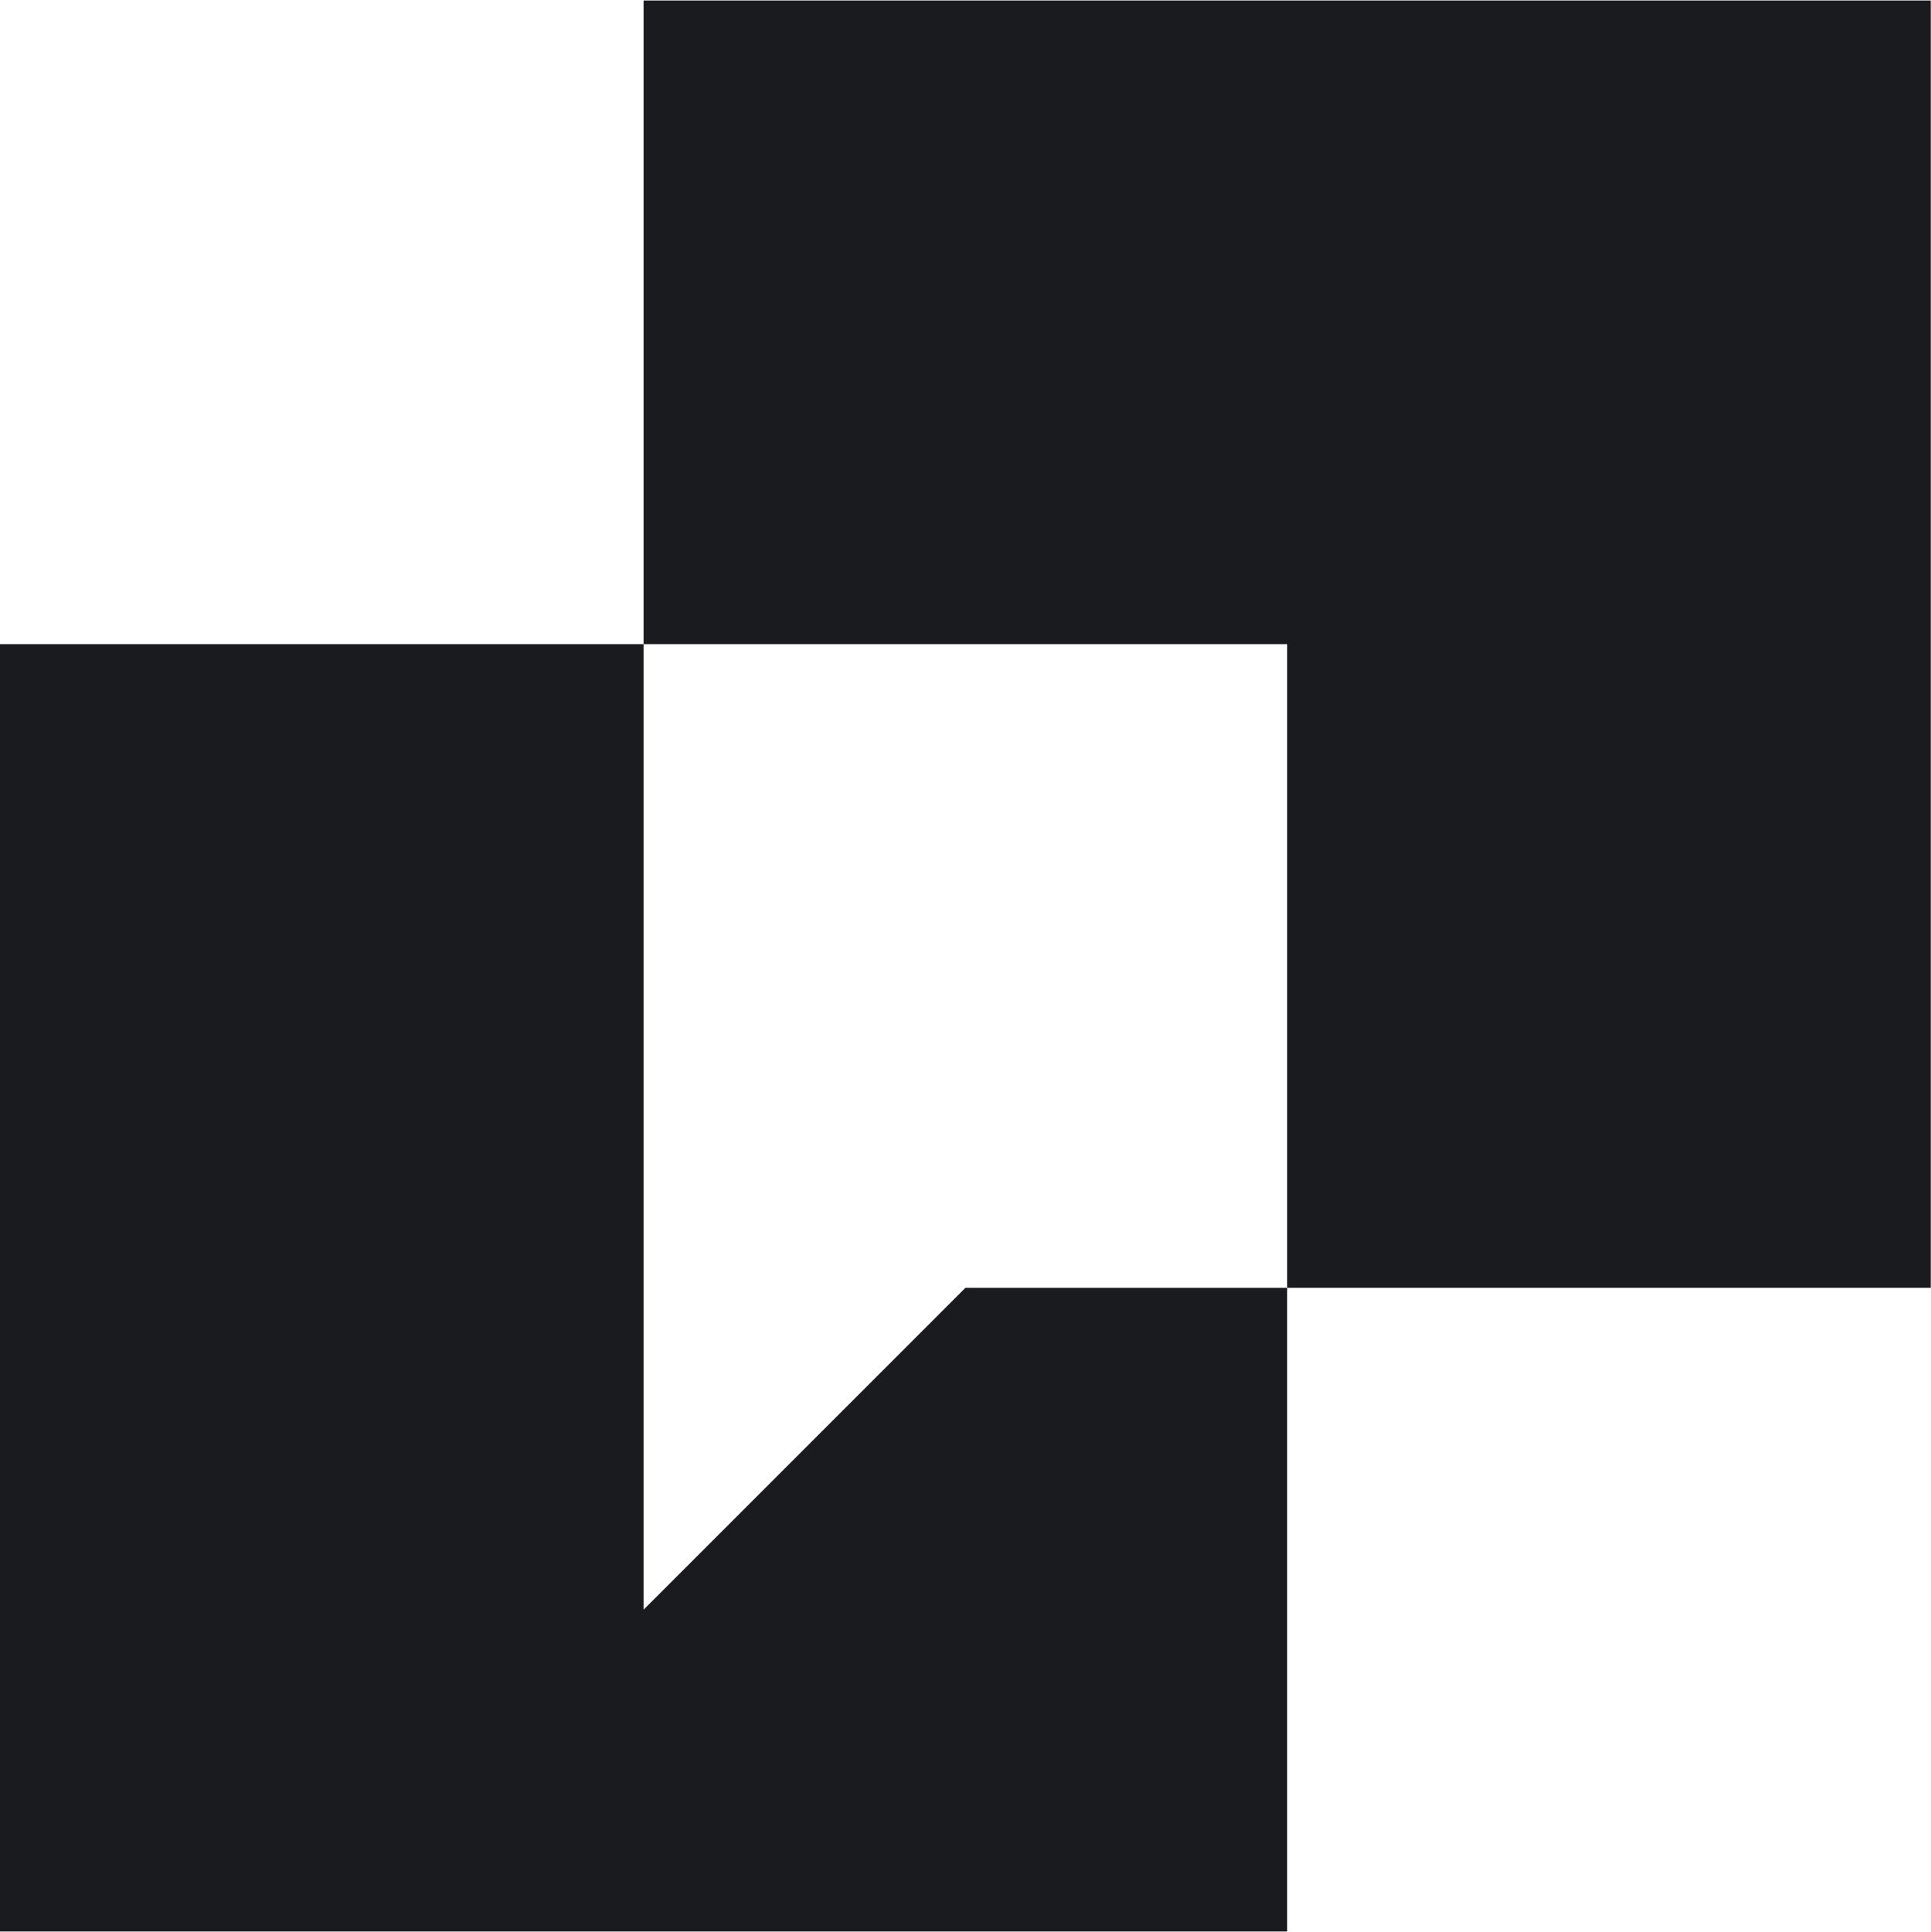
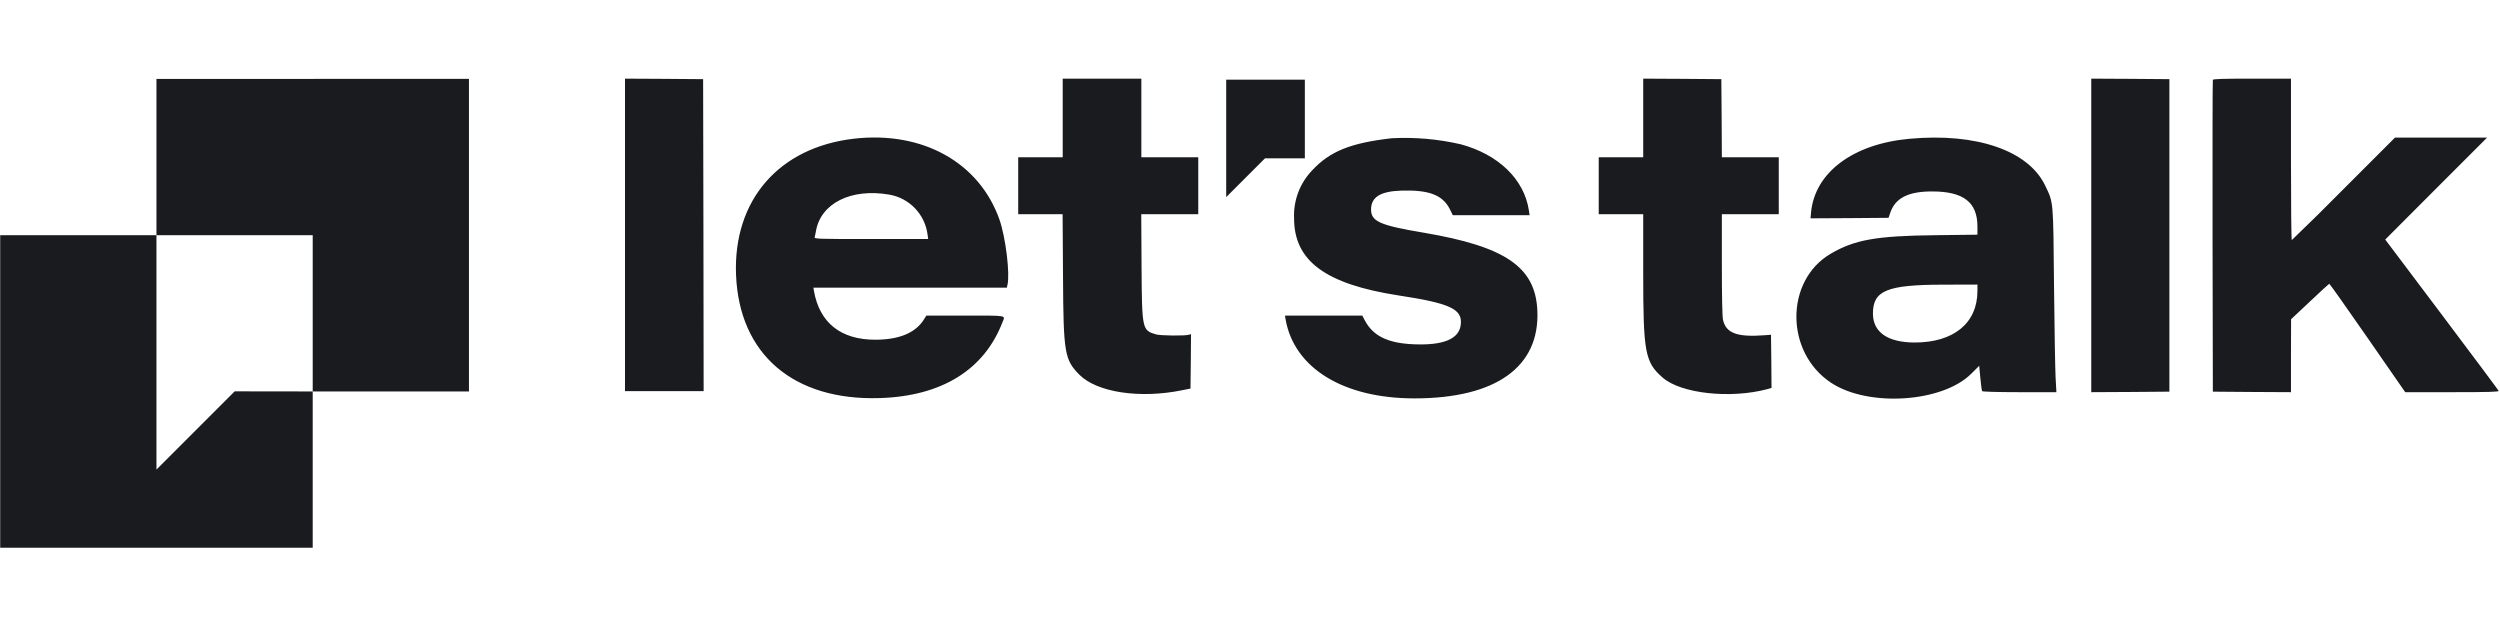
- <svg xmlns="http://www.w3.org/2000/svg" version="1.1" id="Laag_1" x="0px" y="0px" viewBox="0 0 650.8 651.14" style="enable-background:new 0 0 650.8 651.14;" xml:space="preserve">
-   <style type="text/css">
- 	.st0{fill:#1A1B1E;}
- </style>
-   <g>
-     <polygon class="st0" points="216.93,0.17 216.93,217.1 433.87,217.1 433.87,434.04 650.8,434.04 650.8,0.17  " />
-     <polygon class="st0" points="325.74,434.04 325.4,434.04 216.93,542.51 216.93,217.1 0,217.1 0,650.97 433.87,650.97    433.87,434.04  " />
-   </g>
+ <svg xmlns="http://www.w3.org/2000/svg" fill="#1a1b1e" viewBox="0 -76 2416 606">
+   <path d="M151.2.3v151h151v151h151V.2z" />
+   <path d="M227 302.2h-.2l-75.6 75.6V151.3H.2v302h302v-151zM604 151v151h76l-.2-150.8L679.5.5 641.8.2 604 0zM1027 38v38h-43v55h42.9l.4 60.7c.4 73.8 1.5 80 16 94.6 17 16.9 58.2 23.1 98.7 14.9l8.5-1.7.3-26.3.2-26.3-2.1.6c-3.8 1.2-27.2.9-31.6-.3-13.6-4-13.7-4.7-14.1-65.5l-.3-50.7h55.1V76h-55V0h-76zM1588 38v38h-43v55h43v57.6c0 76.3 1.8 85.6 18.9 100.4 17.7 15.4 65.5 20.6 101.3 11l3.8-1.1-.2-25.7-.3-25.7-6.5.5c-26.3 2-37.1-2.1-39.9-15-.7-3.3-1.1-22.1-1.1-53.5V131h55V76h-55l-.2-37.8-.3-37.7-37.7-.3L1588 0zM2021 151.5V303l37.8-.2 37.7-.3V.5l-37.7-.3L2021 0zM2138.5 1.2c-.3.7-.4 68.8-.3 151.3l.3 150 37.8.3 37.7.2v-35.2l.1-35.3 18.1-17c9.9-9.4 18.4-17.1 18.8-17.3.3-.1 17 23.4 37 52.3l36.4 52.5h45.4c35.9 0 45.3-.3 44.9-1.3-.2-.6-25-33.8-55-73.7l-54.6-72.5 49.2-49.3 49.2-49.2h-89l-49.5 49.5a2511 2511 0 0 1-50.2 49.5c-.5 0-.8-35.1-.8-78V0h-37.5c-29.1 0-37.7.3-38 1.2M1185 57.7v56.8l18.8-18.8 18.7-18.7h38.5V1h-76zM825.5 58c-72.7 8.3-117 59.3-114.2 131.5 3 76.9 55.5 121.9 139.1 119.2 59.8-1.9 100.9-27.4 118.5-73.6 2.5-6.6 5.6-6.1-36.5-6.1h-37.2l-2.1 3.4q-12.2 19.8-47.1 19.9c-33.3.1-54-16.3-59.4-47.1l-.5-3.2H973l.6-2.6c2.6-10.5-1.7-46-7.7-63.1-19.4-55.2-74.2-85.8-140.4-78.3m34 54.1a45 45 0 0 1 36.9 38.6l.6 4.3h-55.1c-51.9 0-55-.1-54.6-1.8.3-.9.8-3.5 1.2-5.7 4.6-27.1 34-41.8 71-35.4M1345 57.6c-39.7 4.5-59.7 12.6-76.8 30.9a63 63 0 0 0-17.6 46.5c0 41.2 30.4 63.6 100.9 74.5 50 7.6 61.9 13.2 60.2 28.1q-2.2 21-45.7 19.1c-24.7-1-39.2-8.1-47-23l-2.5-4.7h-74.7l.6 3.7c8.3 47.1 55.9 76.3 124.5 76.3 78.7 0 121.3-30.4 118.8-84.9-1.9-42.1-30.8-61.8-109.7-75.2-42.4-7.1-51-10.9-51-22.4 0-12.1 9.1-17.7 29.6-18.3 26.4-.8 39.6 4.3 46.5 17.9l2.9 5.9h74.2l-.7-4.7c-4.5-30-29.4-54.1-66-63.9a241 241 0 0 0-66.5-5.8M1845.5 58.1c-54.7 4.9-91.7 32.6-95.3 71.2l-.5 5.7 37.7-.2 37.7-.3 1.7-5c4.8-14.1 17.3-20.5 40.3-20.5 30.4 0 43.9 10.4 43.9 34v7.8l-40.7.5c-57 .6-78.1 4.4-101.1 17.9-44.4 26-44.2 95.5.5 124.8 36 23.7 107.5 19 135.4-8.9l7.6-7.6 1.1 11.8c.6 6.4 1.4 12.2 1.7 12.7s13.6 1 36.2 1h35.6l-.8-14.8c-.4-8.1-1.1-48-1.5-88.7-.8-83.2-.4-79.1-8.6-96.3-16.2-33.7-66.3-51-130.9-45.1m65.5 147c0 31.1-22.9 50-60.9 49.9-25.9-.1-40.1-10-40.1-28 0-22.2 13.5-27.8 67.8-27.9l33.2-.1z" />
</svg>
